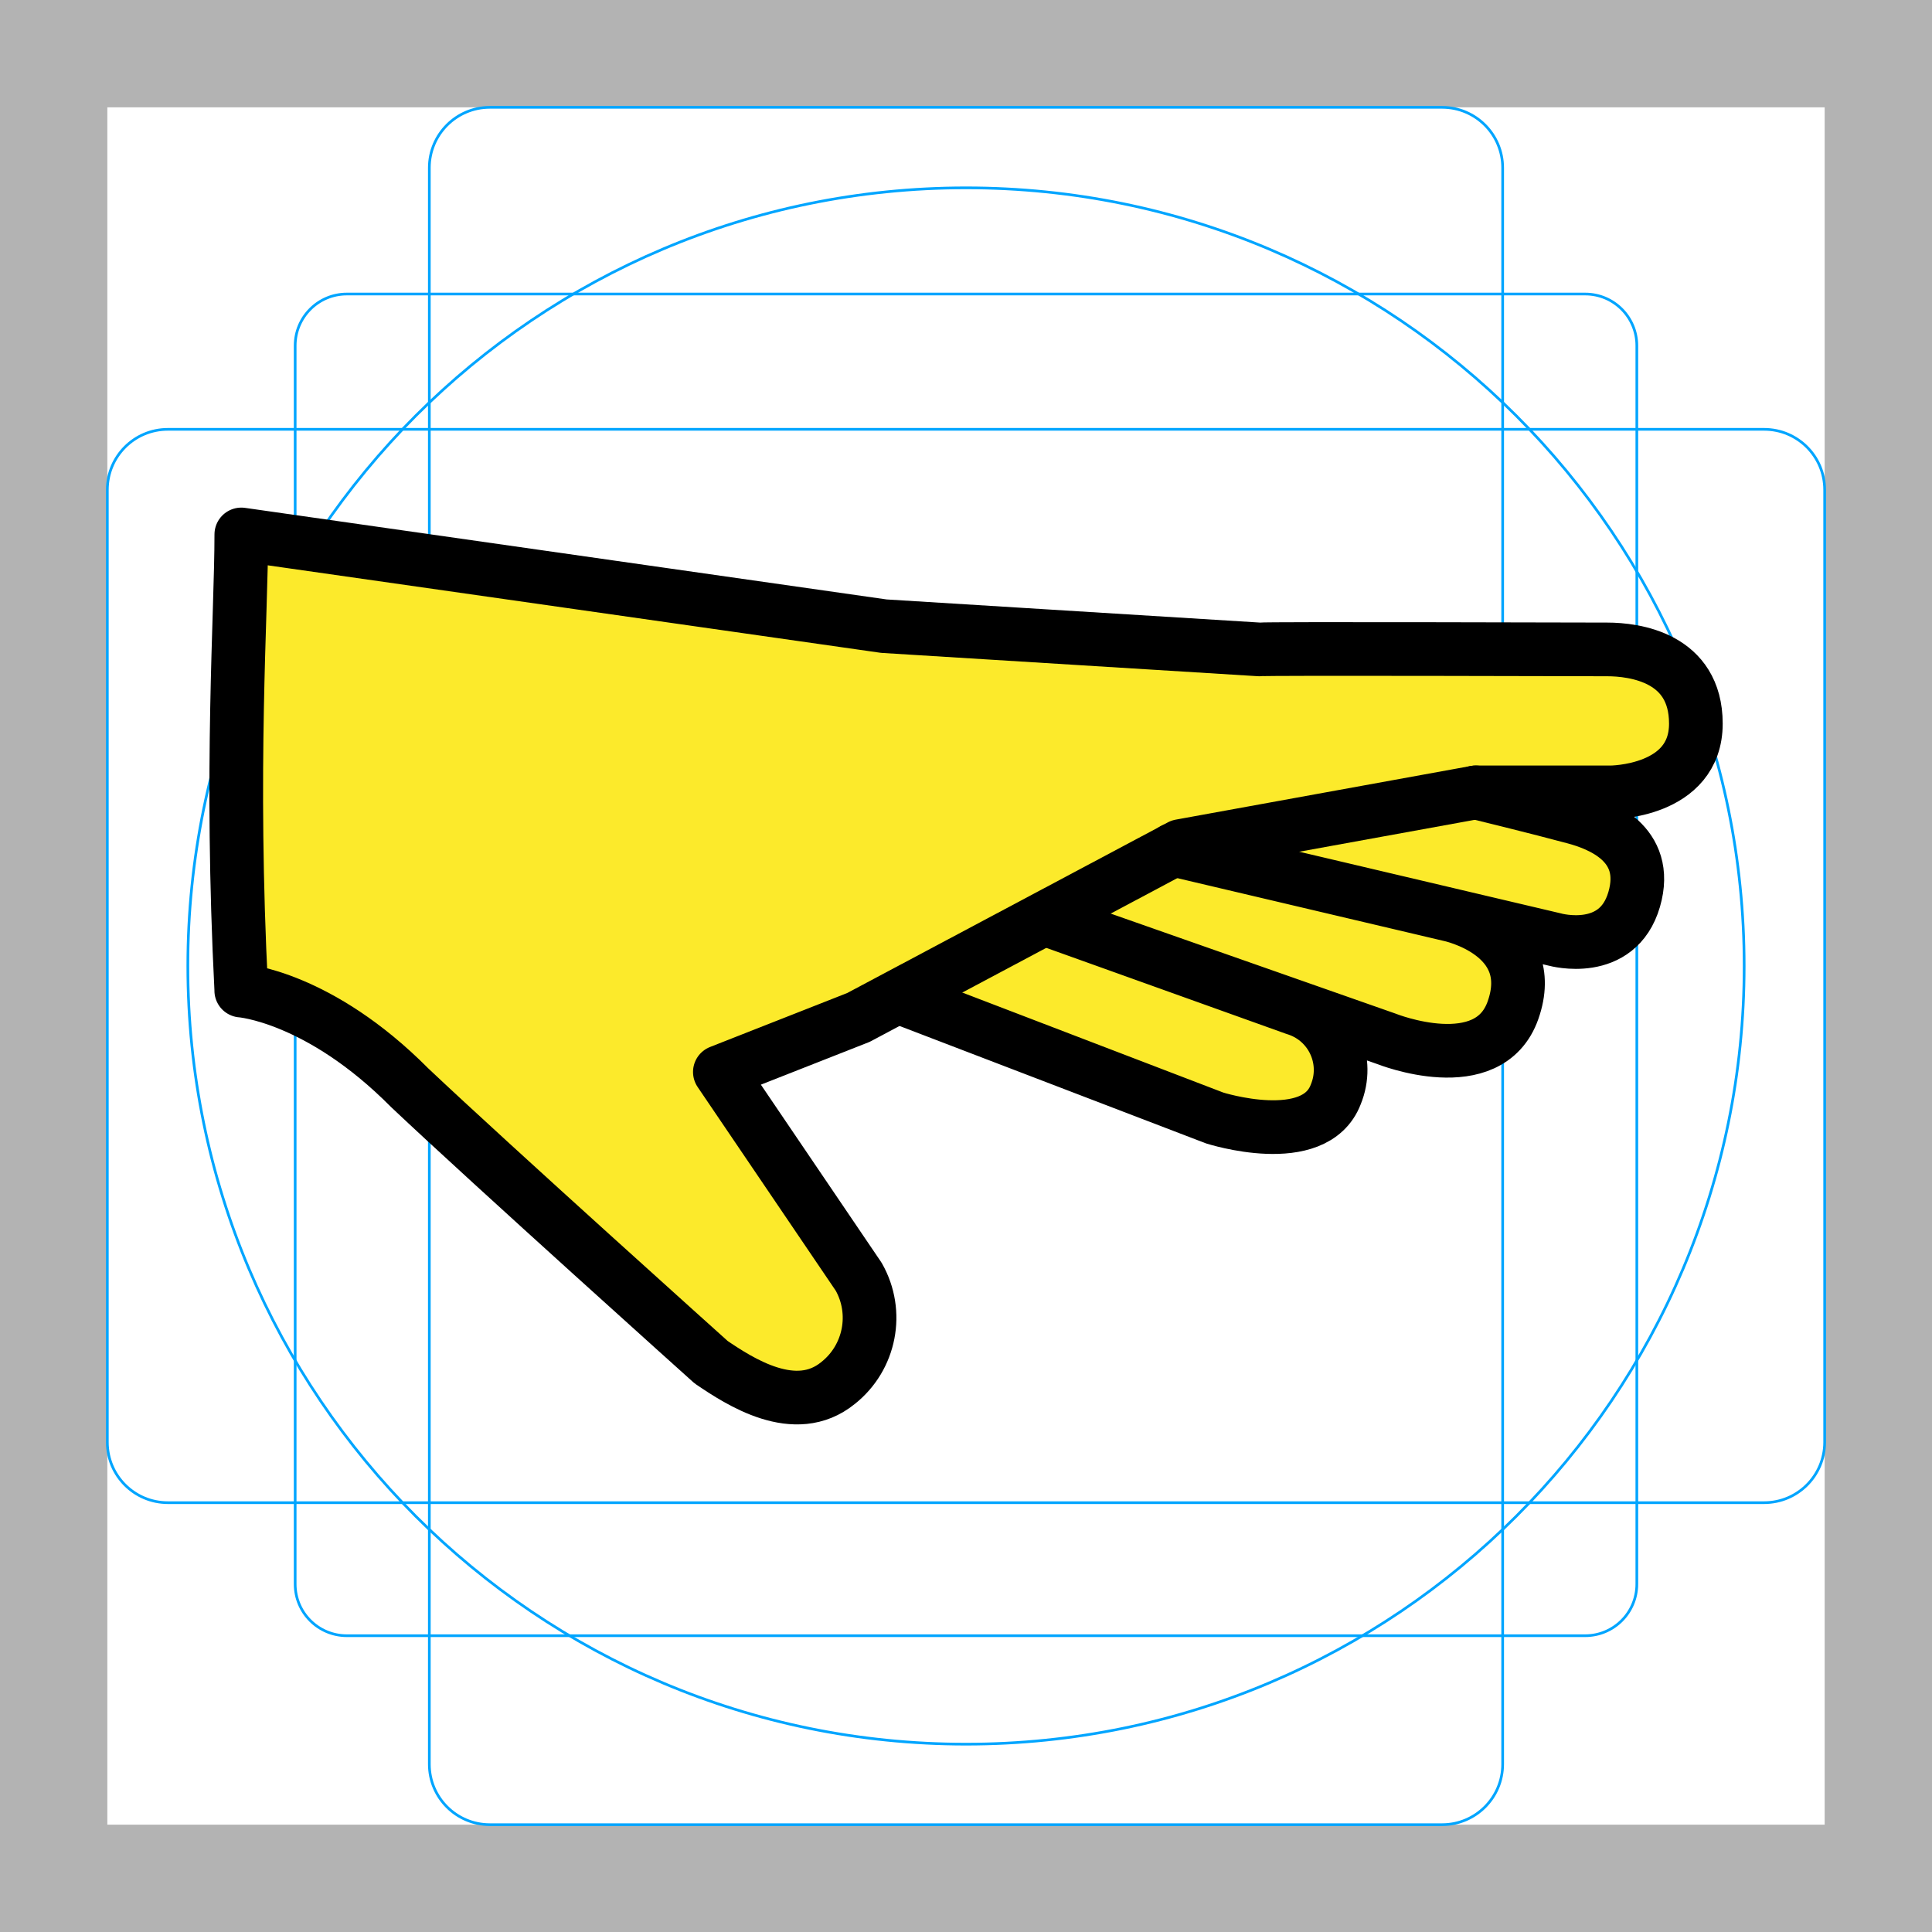
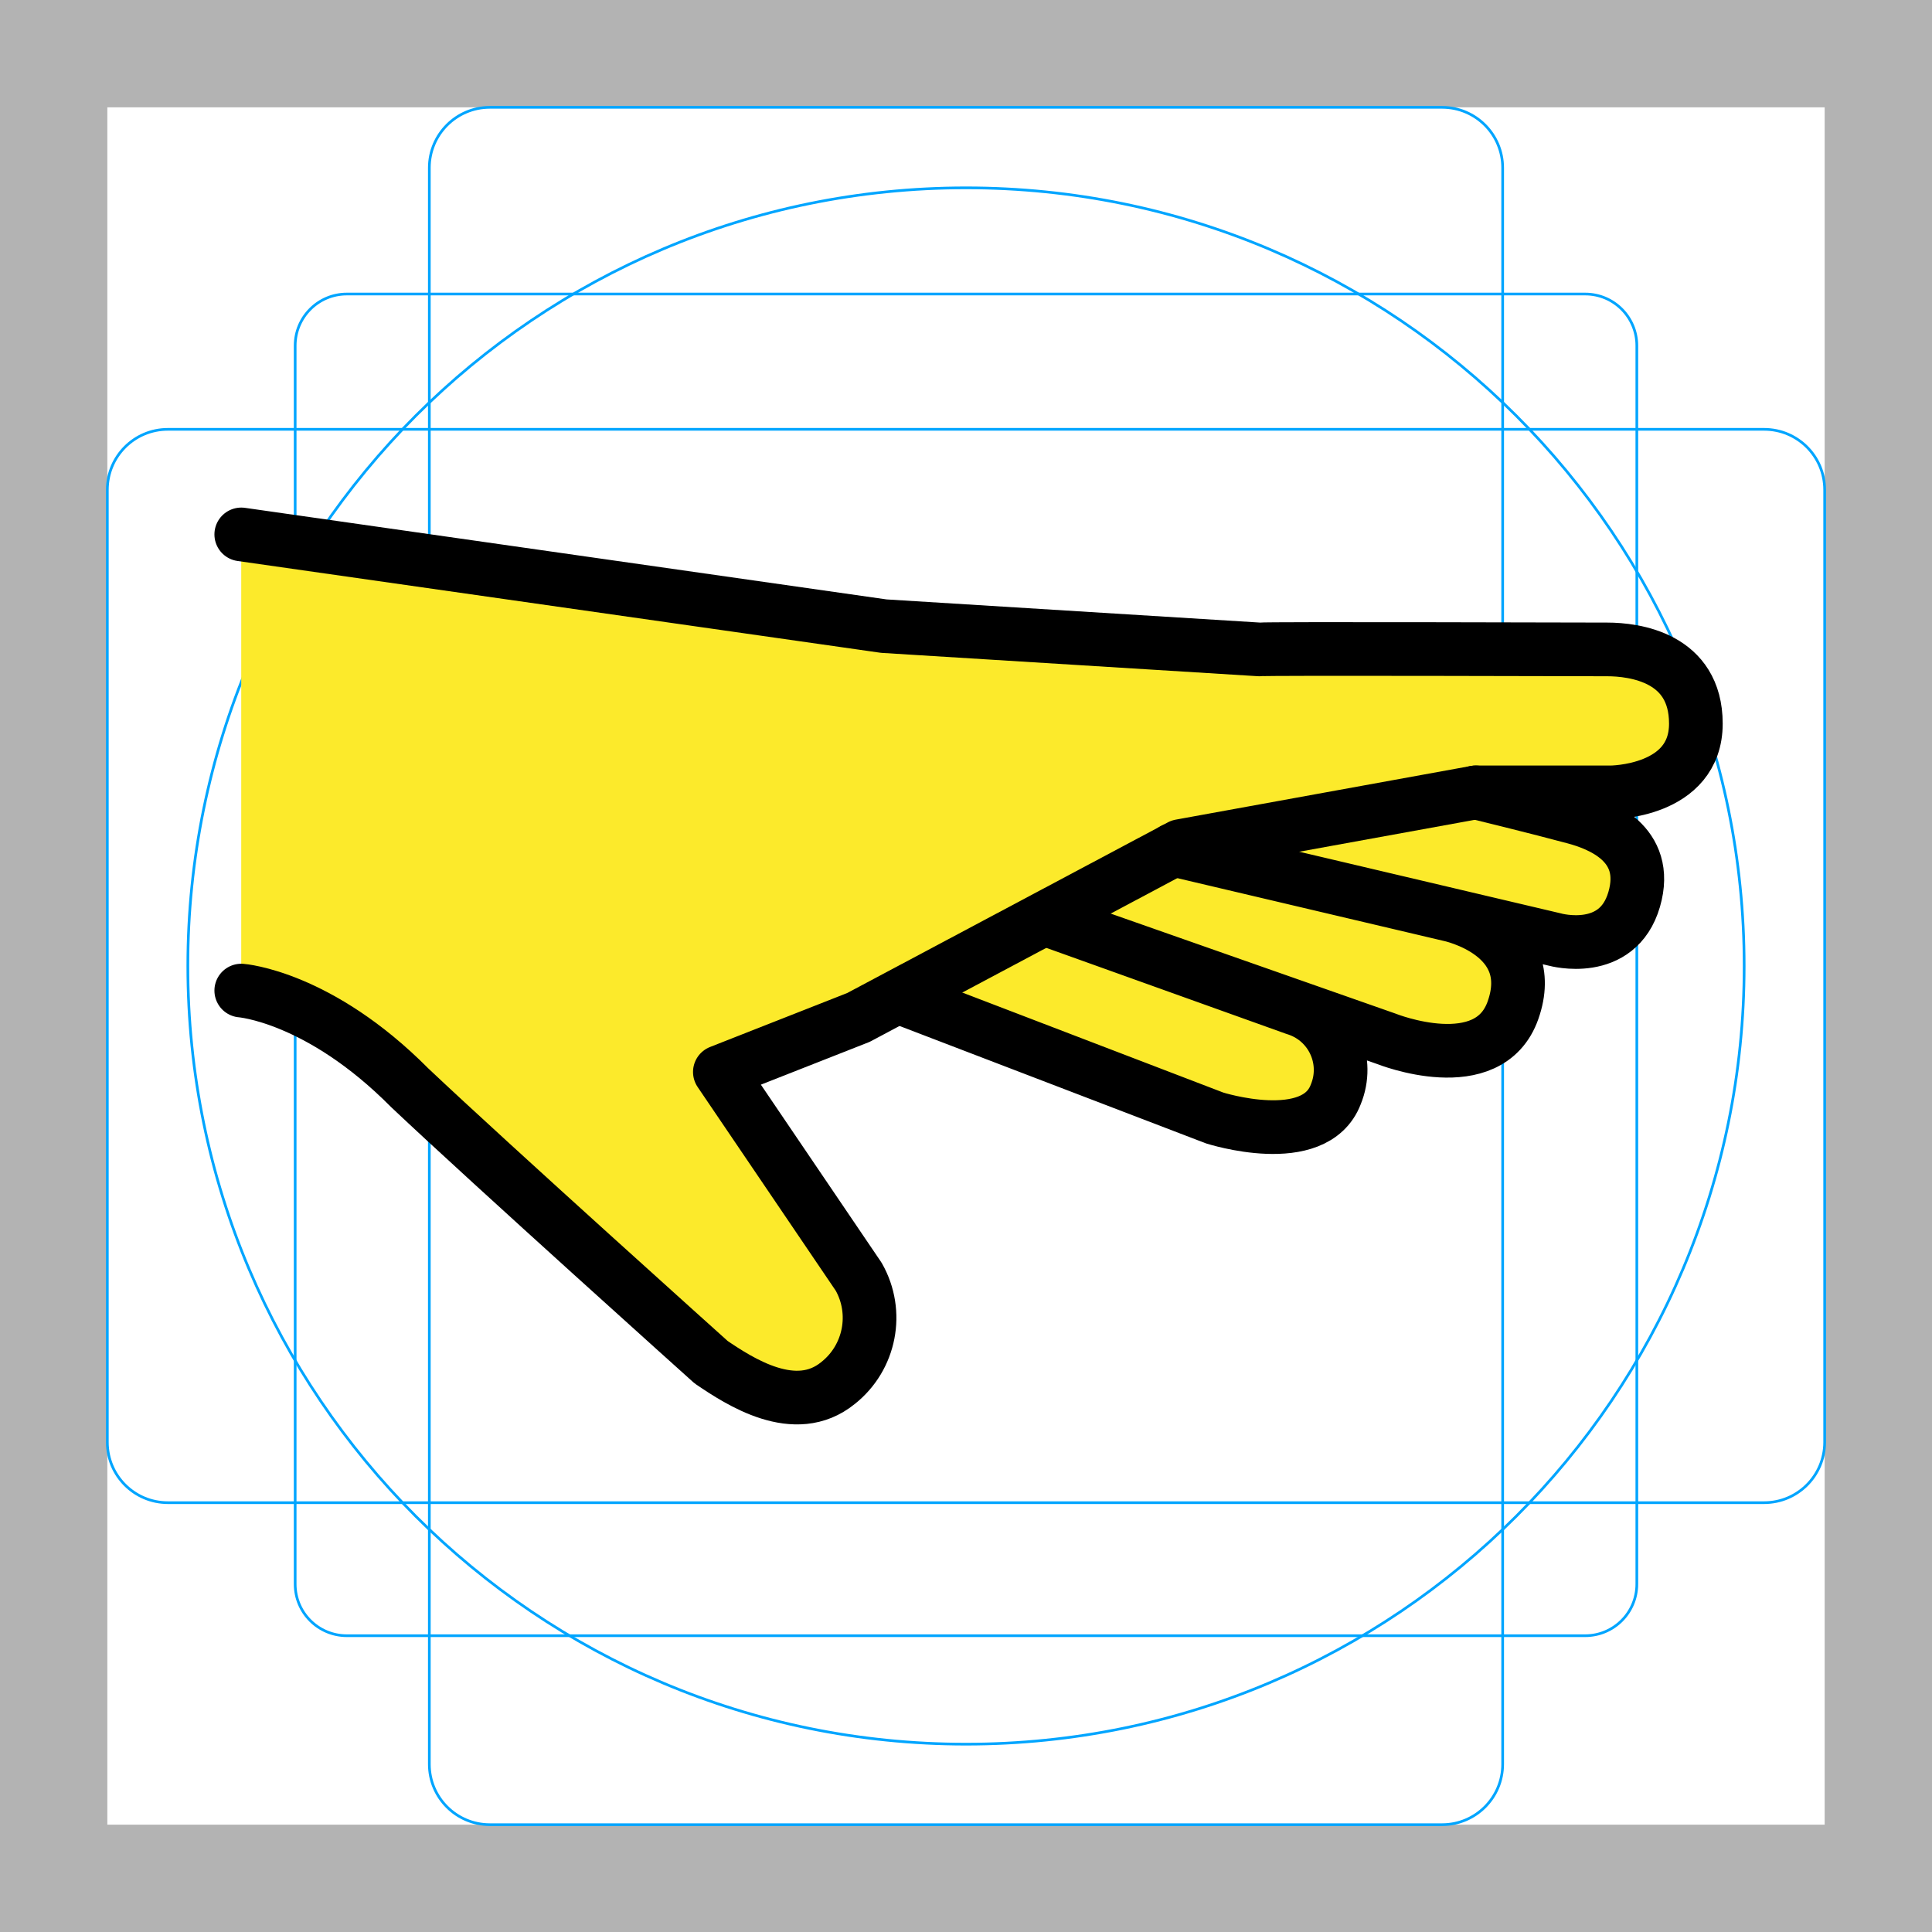
- <svg xmlns="http://www.w3.org/2000/svg" id="emoji" viewBox="0 0 72 72">
+ <svg xmlns="http://www.w3.org/2000/svg" id="emoji" viewBox="0 0 72 72" version="1.1">
+   <defs id="defs5" />
  <g id="grid">
-     <path fill="#b3b3b3" d="M68,4V68H4V4H68m4-4H0V72H72V0Z" />
-     <path fill="none" stroke="#00a5ff" stroke-miterlimit="10" stroke-width="0.1" d="M12.923,10.958H59.077c1.062,0,1.923,.861,1.923,1.923h0V59.035c0,1.062-.861,1.923-1.923,1.923H12.923c-1.062,0-1.923-.861-1.923-1.923h0V12.881c0-1.062,.861-1.923,1.923-1.923h0Z" />
-     <rect x="16" y="4" rx="2.254" ry="2.254" width="40" height="64" fill="none" stroke="#00a5ff" stroke-miterlimit="10" stroke-width="0.1" />
-     <rect x="4" y="16" rx="2.254" ry="2.254" width="64" height="40" fill="none" stroke="#00a5ff" stroke-miterlimit="10" stroke-width="0.1" />
-     <circle cx="36" cy="36" r="29" fill="none" stroke="#00a5ff" stroke-miterlimit="10" stroke-width="0.1" />
+     <path fill="#b3b3b3" d="M68,4V68H4V4H68m4-4H0V72H72V0Z" id="path1" />
+     <path fill="none" stroke="#00a5ff" stroke-miterlimit="10" stroke-width="0.1" d="M12.923,10.958H59.077c1.062,0,1.923,.861,1.923,1.923h0V59.035c0,1.062-.861,1.923-1.923,1.923H12.923c-1.062,0-1.923-.861-1.923-1.923h0V12.881c0-1.062,.861-1.923,1.923-1.923h0Z" id="path2" />
+     <rect x="16" y="4" rx="2.254" ry="2.254" width="40" height="64" fill="none" stroke="#00a5ff" stroke-miterlimit="10" stroke-width="0.1" id="rect2" />
+     <rect x="4" y="16" rx="2.254" ry="2.254" width="64" height="40" fill="none" stroke="#00a5ff" stroke-miterlimit="10" stroke-width="0.1" id="rect3" />
+     <circle cx="36" cy="36" r="29" fill="none" stroke="#00a5ff" stroke-miterlimit="10" stroke-width="0.1" id="circle3" />
  </g>
  <g id="color" />
  <g id="skin">
-     <path fill="#fcea2b" d="M31.451,51.05c-.388,.821-2.433,.953-2.442,.953-1.93,.178-3.668-2.09-5.019-3.474-5.515-5.653-11.159-10.235-12.852-10.745-2.083-.628-2.148-.867-2.148-.867V20.529s.716-.487,5,0c4.699,.534,7.999,1.268,12,2,1.959,.358,3.742,.685,6,1,4.31,.59,8.651,.924,13,1,8.001,.208,13,0,13,0h3s2.222,1.859,2,3c-.316,1.623-3,3-3,3,0,0,.488-.229,1.029,1.062,.271,.652,.345,1.37,.211,2.064-.271,.807-.268,1.021-1.073,1.514-1.078,.659-3.358-.248-3.358-.248,.094,.556,.122,1.122,.083,1.685-.107,.731-.354,1.435-.728,2.073-.391,.866-2.015,.84-2.164,.85-1.077-.028-2.122-.376-3-1-.648-.369-1.316-.703-2-1,0,0,1.146,1.309,.9,2.346-.228,.962-.843,2.16-1.762,2.244-.406,.037-3.353-.643-3.353-.643l-3.849-1.475-3.821-1.464-2.382-.913-1.366-.323-6.2,2.932,3.285,5.049,1.78,3.676s-.592,1.711-.771,2.092Z" />
+     <path fill="#fcea2b" d="M31.451,51.05c-.388,.821-2.433,.953-2.442,.953-1.93,.178-3.668-2.09-5.019-3.474-5.515-5.653-11.159-10.235-12.852-10.745-2.083-.628-2.148-.867-2.148-.867V20.529s.716-.487,5,0c4.699,.534,7.999,1.268,12,2,1.959,.358,3.742,.685,6,1,4.31,.59,8.651,.924,13,1,8.001,.208,13,0,13,0h3s2.222,1.859,2,3c-.316,1.623-3,3-3,3,0,0,.488-.229,1.029,1.062,.271,.652,.345,1.37,.211,2.064-.271,.807-.268,1.021-1.073,1.514-1.078,.659-3.358-.248-3.358-.248,.094,.556,.122,1.122,.083,1.685-.107,.731-.354,1.435-.728,2.073-.391,.866-2.015,.84-2.164,.85-1.077-.028-2.122-.376-3-1-.648-.369-1.316-.703-2-1,0,0,1.146,1.309,.9,2.346-.228,.962-.843,2.16-1.762,2.244-.406,.037-3.353-.643-3.353-.643l-3.849-1.475-3.821-1.464-2.382-.913-1.366-.323-6.2,2.932,3.285,5.049,1.78,3.676s-.592,1.711-.771,2.092Z" id="path3" />
  </g>
  <g id="line">
-     <path fill="none" stroke="#000" stroke-linecap="round" stroke-linejoin="round" stroke-width="2" d="M8.991,36.916s2.9,.215,6.279,3.623c3.09,2.918,11.233,10.227,11.233,10.227,1.058,.717,3.132,2.078,4.728,.775,1.198-.949,1.525-2.63,.771-3.959l-5.175-7.633,5.165-2.032-5.165,2.032,5.165-2.032,12-6.387,11-2h5.029s3.179,0,3.179-2.562c0-2.477-2.303-2.766-3.303-2.766s-12.653-.037-12.963,0l-13.995-.867-23.946-3.418c0,3-.425,8.692,0,17z" />
-     <path fill="none" stroke="#000" stroke-linecap="round" stroke-linejoin="round" stroke-width="2" d="M33.592,37.19l11.675,4.474s3.729,1.191,4.514-.881c.502-1.222-.081-2.62-1.303-3.122-.074-.03-.149-.057-.225-.08l-8.958-3.211,12.385,4.349s3.798,1.514,4.706-1.073c.999-2.845-2.347-3.553-2.347-3.553l-10.305-2.428,14.225,3.352s2.321,.642,2.942-1.499c.61-2.101-1.313-2.808-2.214-3.052-1.365-.369-3.697-.937-3.697-.937" />
+     <path fill="none" stroke="#000000" stroke-linecap="round" stroke-linejoin="round" stroke-width="2" d="m 8.991,36.916 c 0,0 2.9,0.215 6.279,3.623 3.09,2.918 11.233,10.227 11.233,10.227 1.058,0.717 3.132,2.078 4.728,0.775 1.198,-0.949 1.525,-2.63 0.771,-3.959 l -5.175,-7.633 5.165,-2.032 -5.165,2.032 5.165,-2.032 12,-6.387 11,-2 h 5.029 c 0,0 3.179,0 3.179,-2.562 0,-2.477 -2.303,-2.766 -3.303,-2.766 -1,0 -12.653,-0.037 -12.963,0 L 32.937,23.334 8.991,19.916" id="path4" />
+     <path fill="none" stroke="#000" stroke-linecap="round" stroke-linejoin="round" stroke-width="2" d="M33.592,37.19l11.675,4.474s3.729,1.191,4.514-.881c.502-1.222-.081-2.62-1.303-3.122-.074-.03-.149-.057-.225-.08l-8.958-3.211,12.385,4.349s3.798,1.514,4.706-1.073c.999-2.845-2.347-3.553-2.347-3.553l-10.305-2.428,14.225,3.352s2.321,.642,2.942-1.499c.61-2.101-1.313-2.808-2.214-3.052-1.365-.369-3.697-.937-3.697-.937" id="path5" />
  </g>
</svg>
